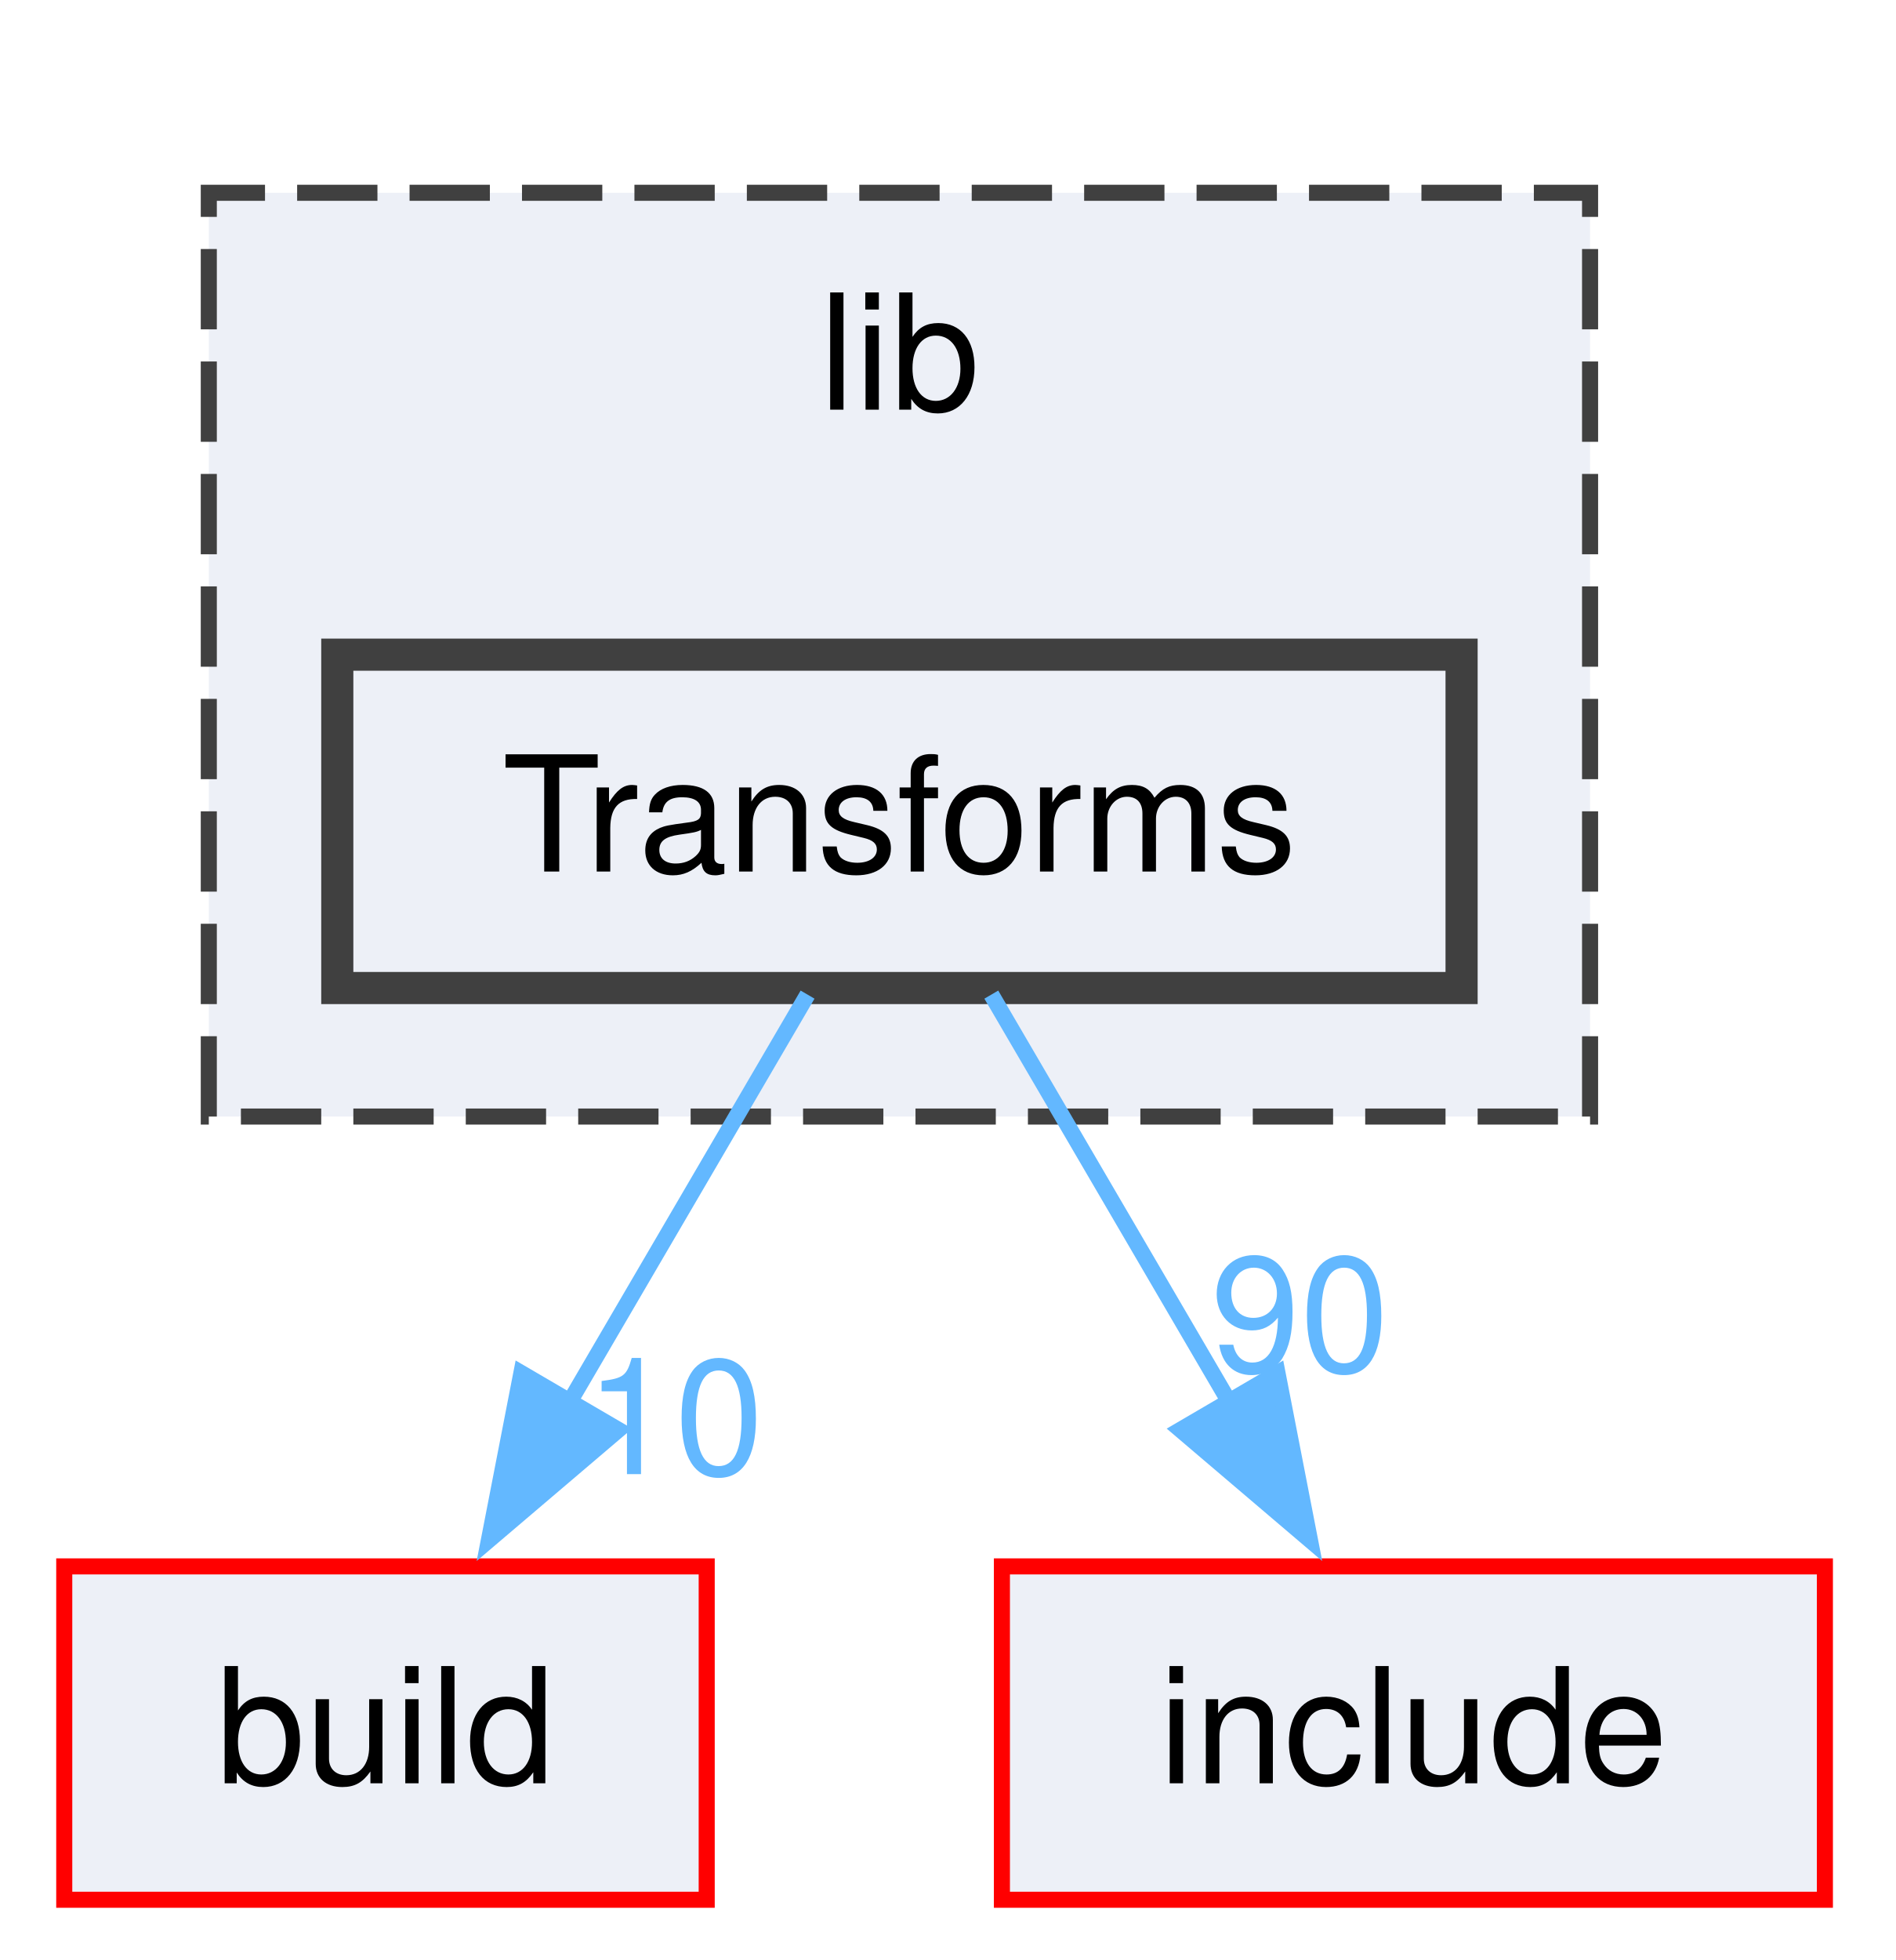
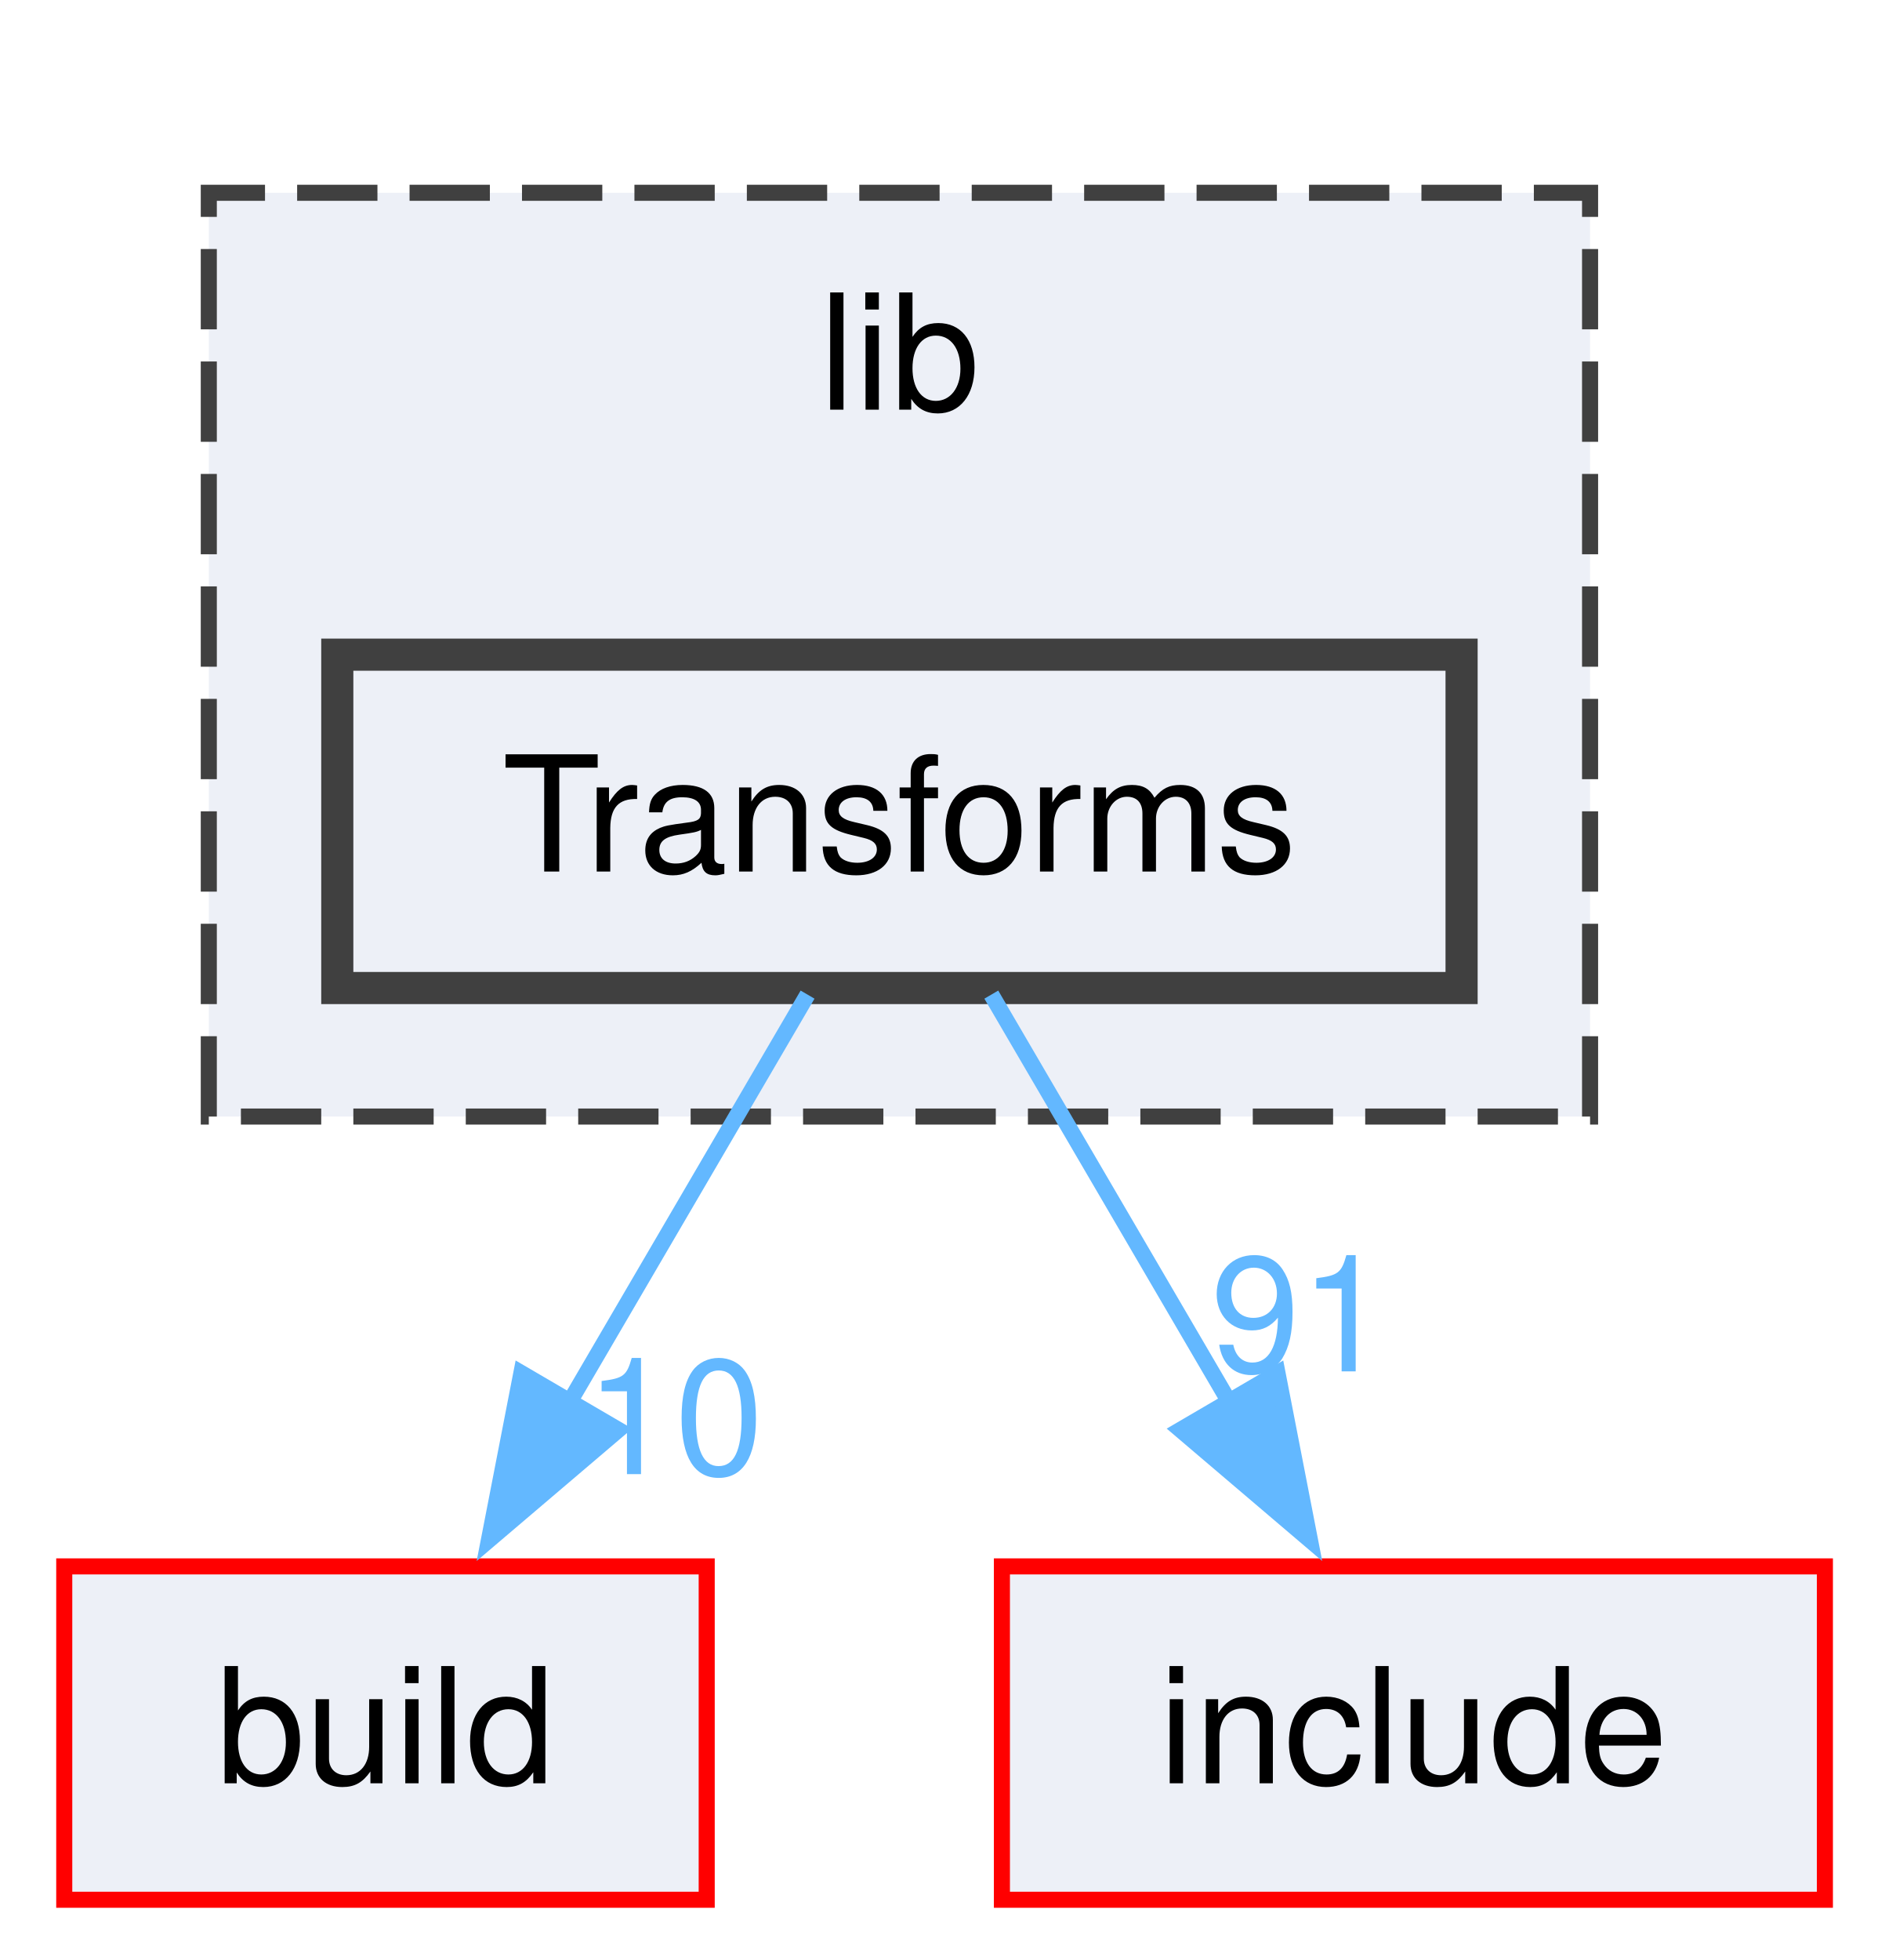
<svg xmlns="http://www.w3.org/2000/svg" xmlns:xlink="http://www.w3.org/1999/xlink" width="118pt" height="122pt" viewBox="0.00 0.00 118.00 122.00">
  <g id="graph0" class="graph" transform="scale(1 1) rotate(0) translate(4 118.25)">
    <g id="clust1" class="cluster">
      <g id="a_clust1">
        <a xlink:href="dir_97aefd0d527b934f1d99a682da8fe6a9.html" target="_top" xlink:title="lib">
          <polygon fill="#edf0f7" stroke="#404040" stroke-dasharray="5,2" points="9,-48.75 9,-106.25 95,-106.25 95,-48.75 9,-48.75" />
          <text xml:space="preserve" text-anchor="middle" x="52" y="-92.75" font-family="Helvetica,sans-Serif" font-size="10.00">lib</text>
        </a>
      </g>
    </g>
    <g id="node1" class="node">
      <g id="a_node1">
        <a xlink:href="dir_a72932e0778af28115095468f6286ff8.html" target="_top" xlink:title="Transforms">
          <polygon fill="#edf0f7" stroke="#404040" stroke-width="2" points="87,-77.5 17,-77.5 17,-56.75 87,-56.75 87,-77.5" />
          <text xml:space="preserve" text-anchor="middle" x="52" y="-64" font-family="Helvetica,sans-Serif" font-size="10.00">Transforms</text>
        </a>
      </g>
    </g>
    <g id="node2" class="node">
      <g id="a_node2">
        <a xlink:href="dir_4fef79e7177ba769987a8da36c892c5f.html" target="_top" xlink:title="build">
          <polygon fill="#edf0f7" stroke="red" points="40,-20.75 0,-20.75 0,0 40,0 40,-20.75" />
          <text xml:space="preserve" text-anchor="middle" x="20" y="-7.25" font-family="Helvetica,sans-Serif" font-size="10.00">build</text>
        </a>
      </g>
    </g>
    <g id="edge1" class="edge">
      <g id="a_edge1">
        <a xlink:href="dir_000152_000010.html" target="_top">
          <path fill="none" stroke="#63b8ff" d="M46.28,-56.34C42.14,-49.25 36.4,-39.44 31.35,-30.79" />
          <polygon fill="#63b8ff" stroke="#63b8ff" points="34.5,-29.25 26.44,-22.39 28.46,-32.78 34.5,-29.25" />
        </a>
      </g>
      <g id="a_edge1-headlabel">
        <a xlink:href="dir_000152_000010.html" target="_top" xlink:title="10">
          <text xml:space="preserve" text-anchor="middle" x="38" y="-26.49" font-family="Helvetica,sans-Serif" font-size="10.00" fill="#63b8ff">10</text>
        </a>
      </g>
    </g>
    <g id="node3" class="node">
      <g id="a_node3">
        <a xlink:href="dir_d44c64559bbebec7f509842c48db8b23.html" target="_top" xlink:title="include">
          <polygon fill="#edf0f7" stroke="red" points="109.62,-20.75 58.38,-20.75 58.38,0 109.62,0 109.62,-20.75" />
          <text xml:space="preserve" text-anchor="middle" x="84" y="-7.25" font-family="Helvetica,sans-Serif" font-size="10.00">include</text>
        </a>
      </g>
    </g>
    <g id="edge2" class="edge">
      <g id="a_edge2">
        <a xlink:href="dir_000152_000040.html" target="_top">
          <path fill="none" stroke="#63b8ff" d="M57.72,-56.34C61.86,-49.25 67.6,-39.44 72.65,-30.79" />
          <polygon fill="#63b8ff" stroke="#63b8ff" points="75.54,-32.78 77.56,-22.39 69.5,-29.25 75.54,-32.78" />
        </a>
      </g>
      <g id="a_edge2-headlabel">
-         <a xlink:href="dir_000152_000040.html" target="_top" xlink:title="90">
-           <text xml:space="preserve" text-anchor="middle" x="76.94" y="-32.89" font-family="Helvetica,sans-Serif" font-size="10.00" fill="#63b8ff">90</text>
+         <a xlink:href="dir_000152_000040.html" target="_top" xlink:title="91">
+           <text xml:space="preserve" text-anchor="middle" x="76.94" y="-32.89" font-family="Helvetica,sans-Serif" font-size="10.00" fill="#63b8ff">91</text>
        </a>
      </g>
    </g>
  </g>
</svg>
